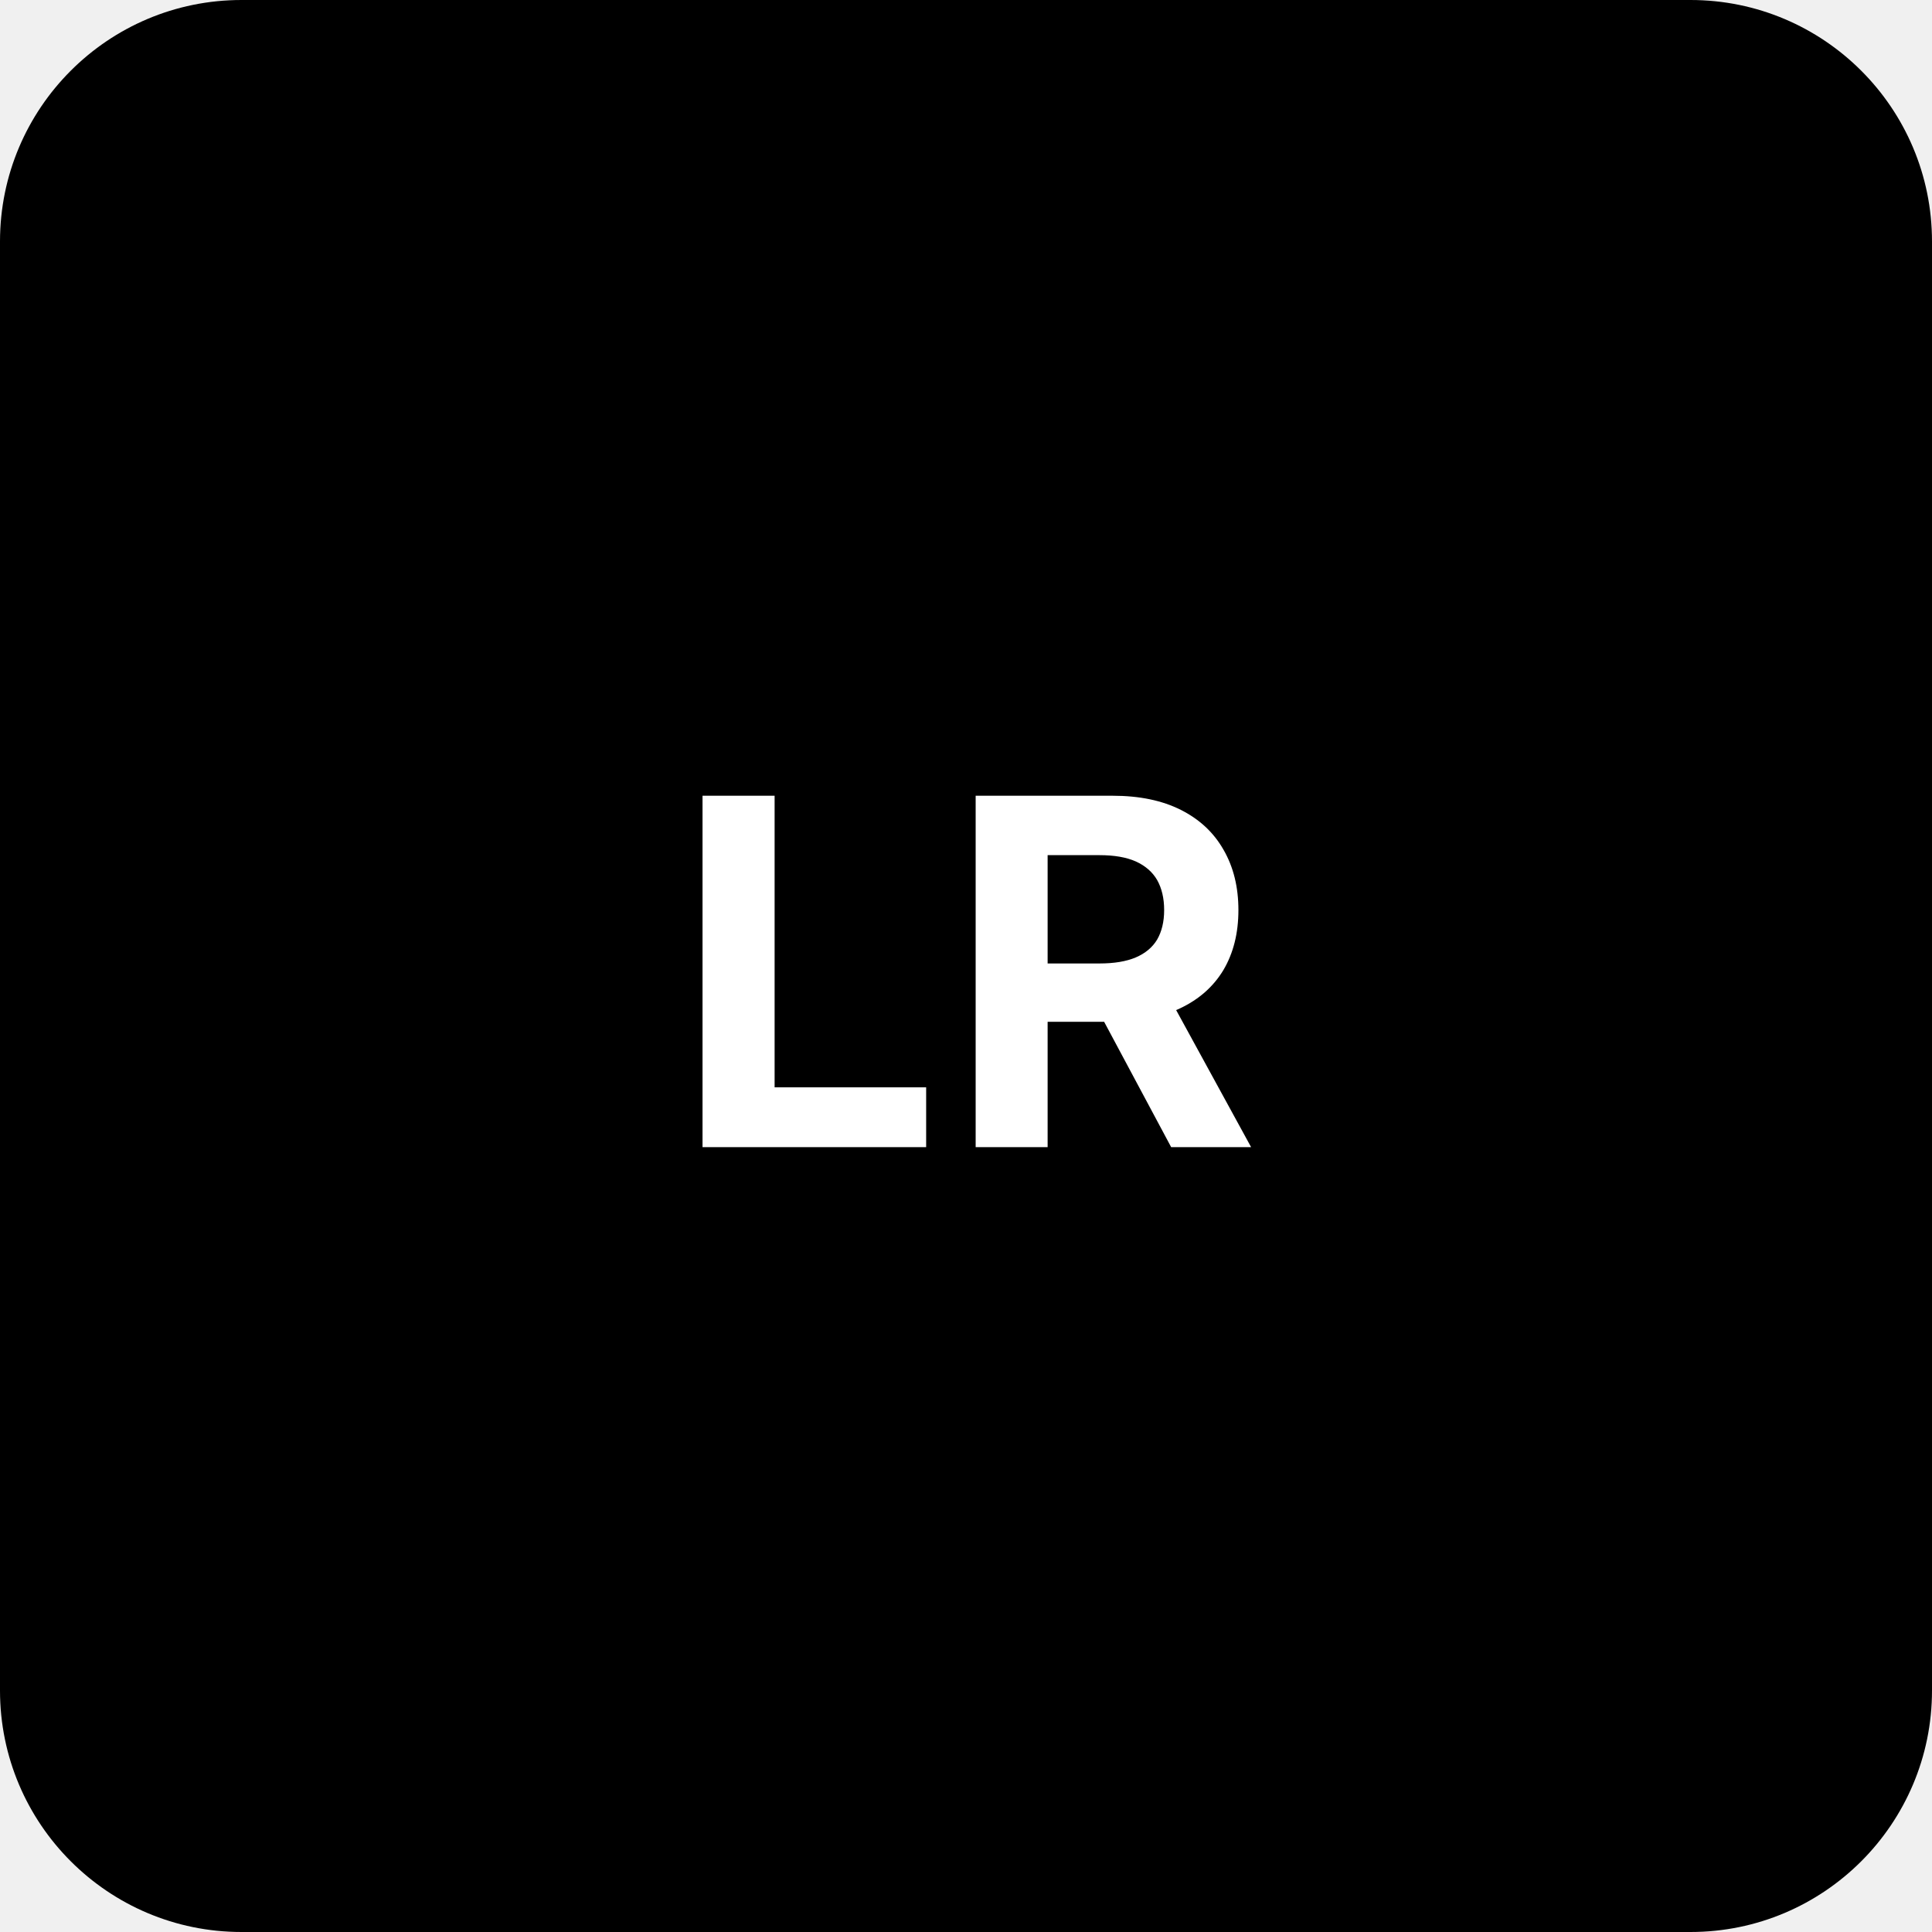
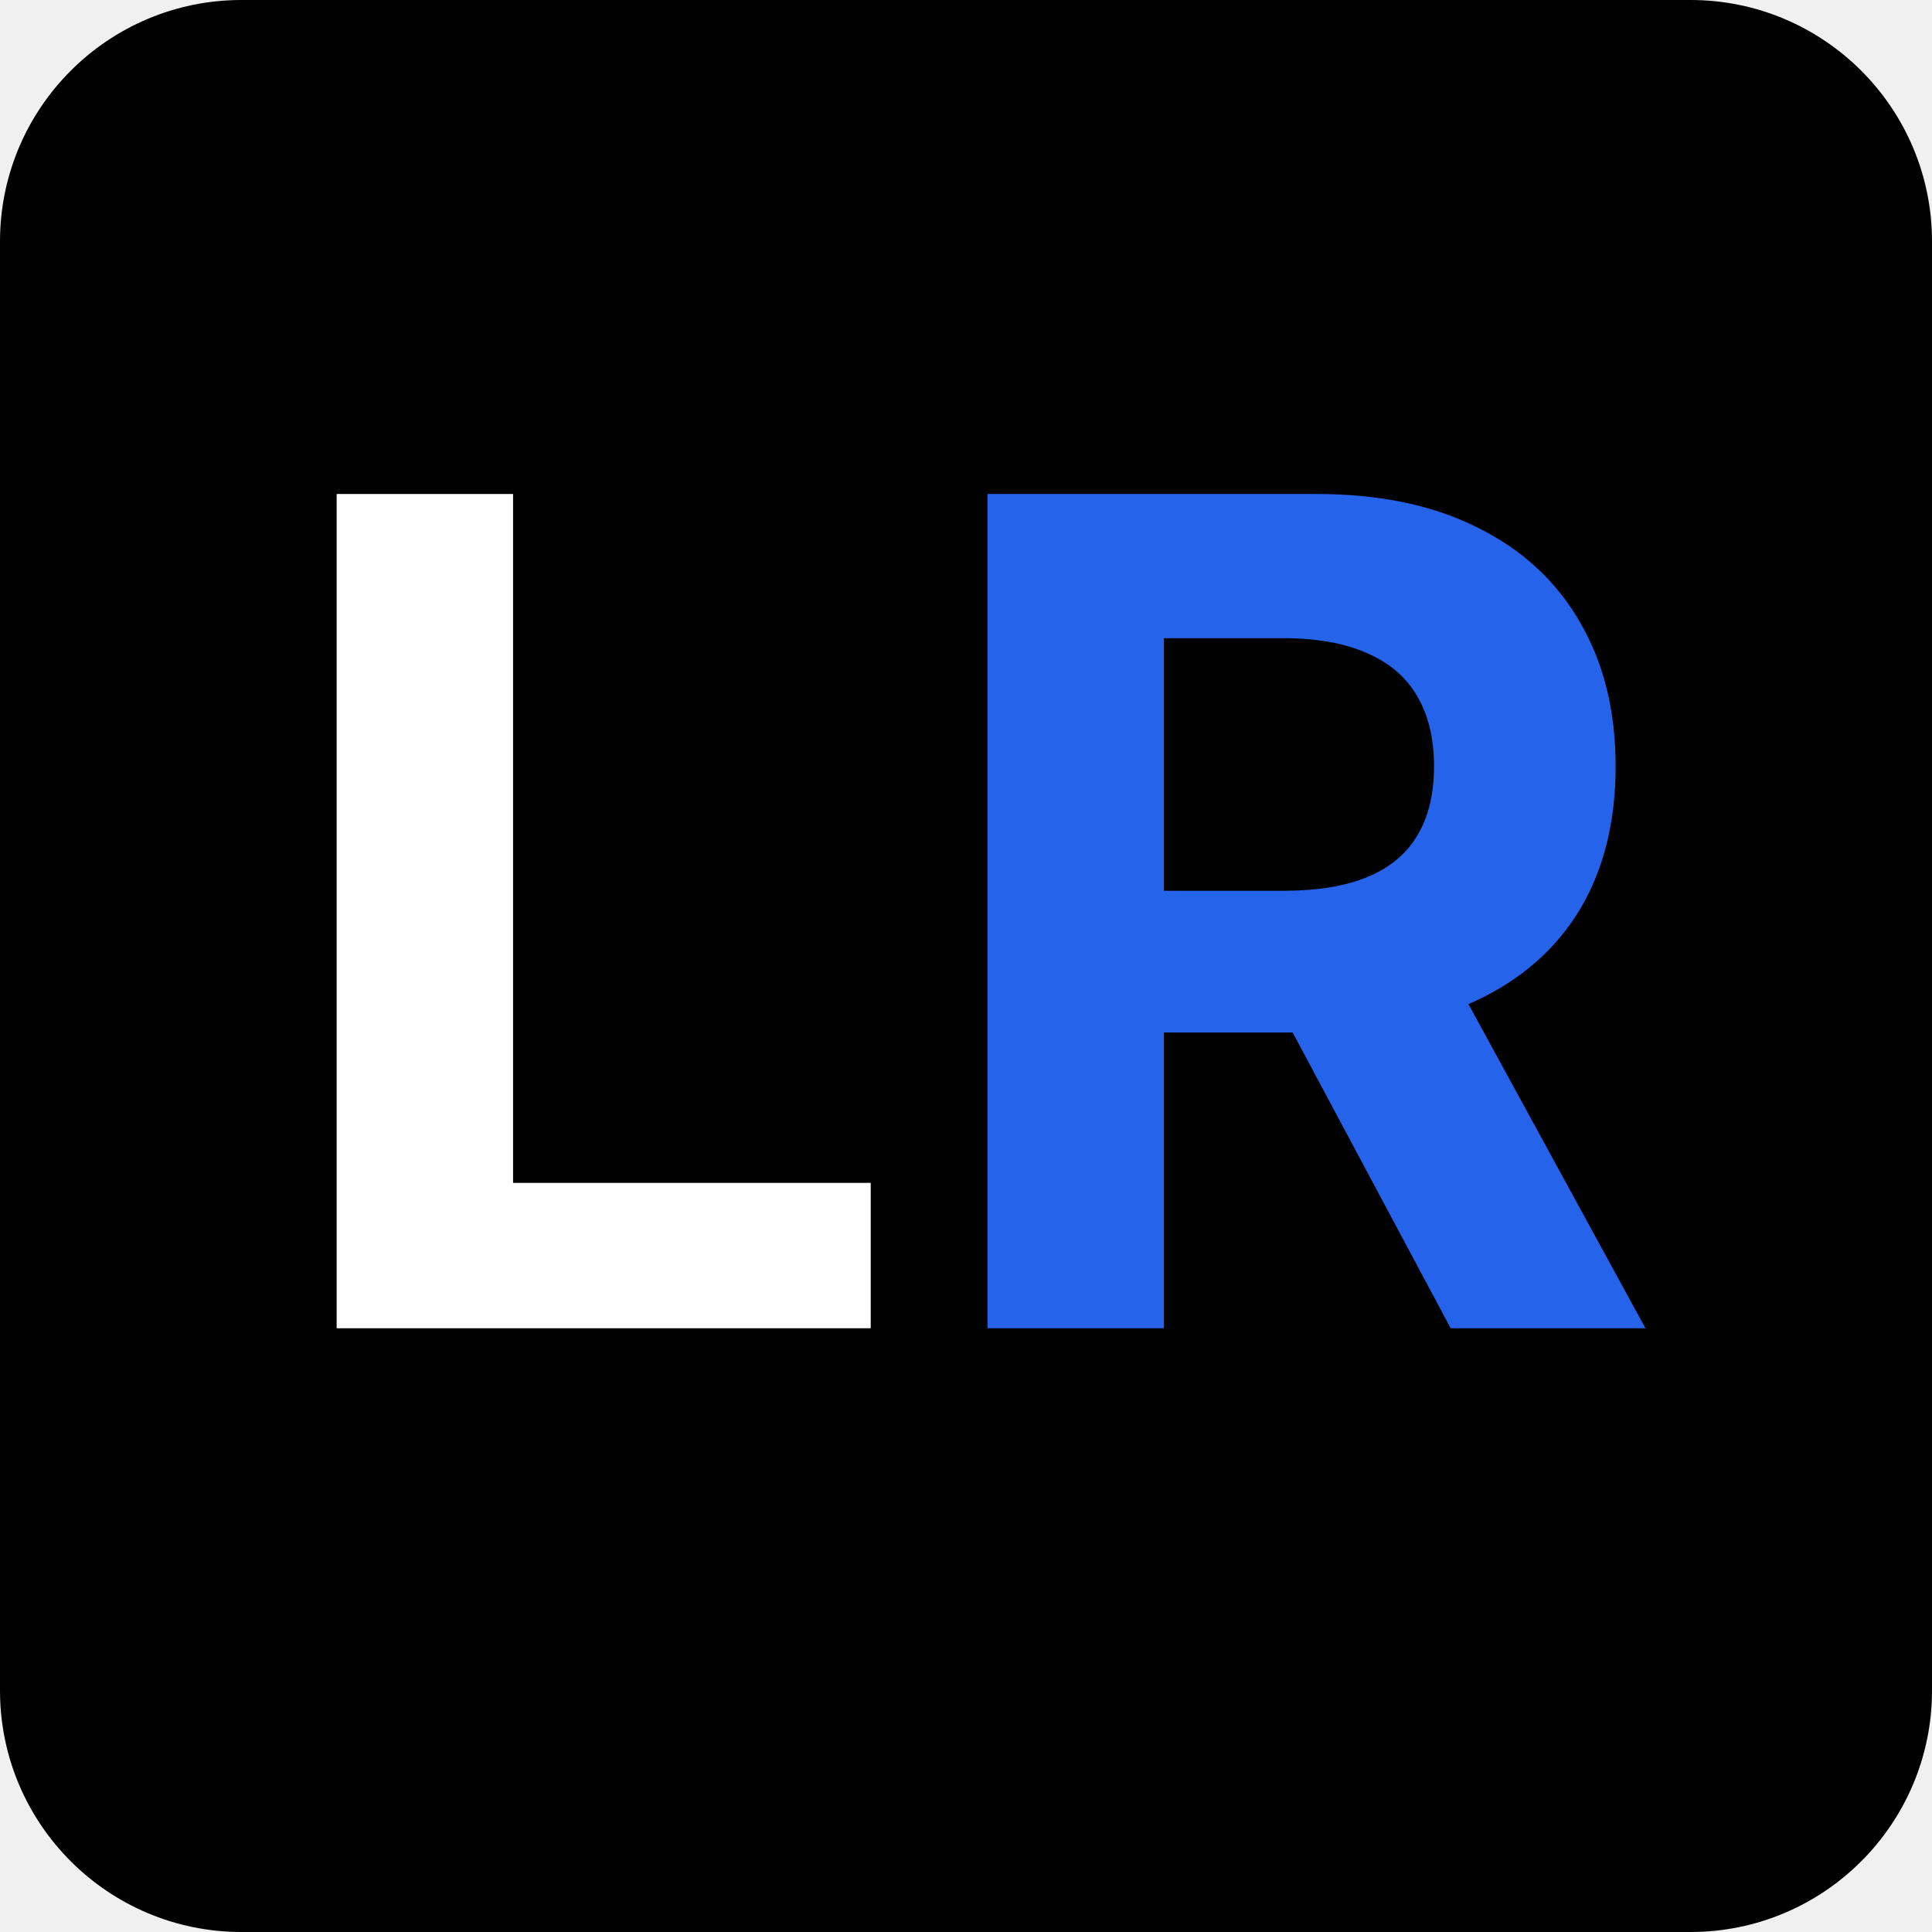
<svg xmlns="http://www.w3.org/2000/svg" width="16" height="16" viewBox="0 0 16 16" fill="none">
  <rect width="16" height="16" rx="2" fill="black" />
-   <path d="M5.818 9.5V6.59H6.415V9.005H7.67V9.5H5.818ZM8.08 9.5V6.59H9.215C9.436 6.59 9.624 6.629 9.779 6.707C9.934 6.785 10.052 6.895 10.133 7.038C10.215 7.18 10.256 7.346 10.256 7.537C10.256 7.729 10.214 7.894 10.132 8.033C10.049 8.171 9.929 8.277 9.772 8.351C9.615 8.425 9.425 8.462 9.201 8.462H8.432V7.979H9.106C9.228 7.979 9.328 7.962 9.406 7.929C9.485 7.895 9.544 7.846 9.583 7.781C9.621 7.715 9.641 7.634 9.641 7.537C9.641 7.438 9.621 7.356 9.583 7.288C9.544 7.221 9.485 7.17 9.406 7.134C9.327 7.099 9.227 7.082 9.105 7.082H8.676V9.5H8.08ZM9.699 9.5L8.991 8.176H9.637L10.361 9.5H9.699Z" fill="white" />
+   <path d="M2.788 11V4.091H4.249V9.796H7.211V11H2.788Z" fill="white" />
+   <path d="M8.178 11V4.091H10.904C11.426 4.091 11.871 4.184 12.24 4.371C12.611 4.555 12.893 4.817 13.087 5.157C13.283 5.494 13.38 5.891 13.38 6.348C13.38 6.807 13.281 7.201 13.084 7.532C12.886 7.86 12.599 8.112 12.223 8.288C11.85 8.463 11.398 8.551 10.867 8.551H9.042V7.377H10.631C10.91 7.377 11.142 7.339 11.326 7.262C11.51 7.186 11.648 7.071 11.738 6.918C11.83 6.765 11.876 6.575 11.876 6.348C11.876 6.118 11.83 5.925 11.738 5.768C11.648 5.61 11.509 5.491 11.323 5.41C11.138 5.327 10.905 5.285 10.624 5.285H9.639V11H8.178ZM11.91 7.856L13.627 11H12.014L10.334 7.856H11.91Z" fill="#2563EB" />
</svg>
